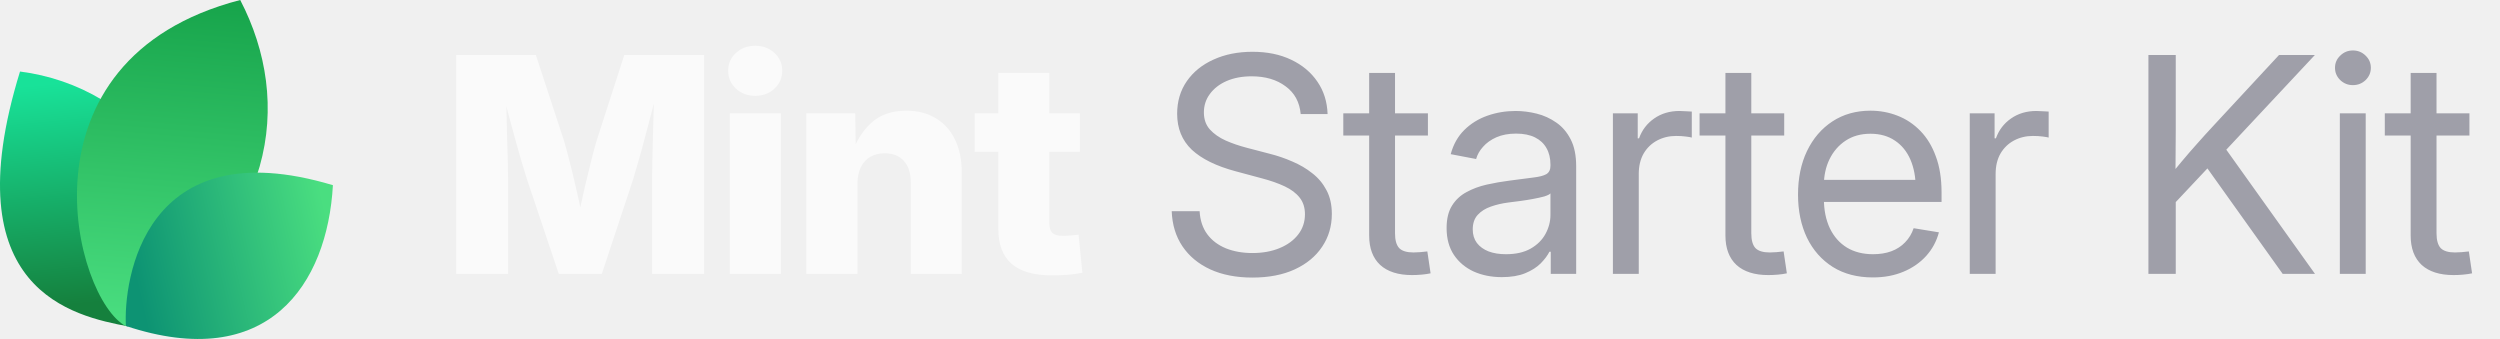
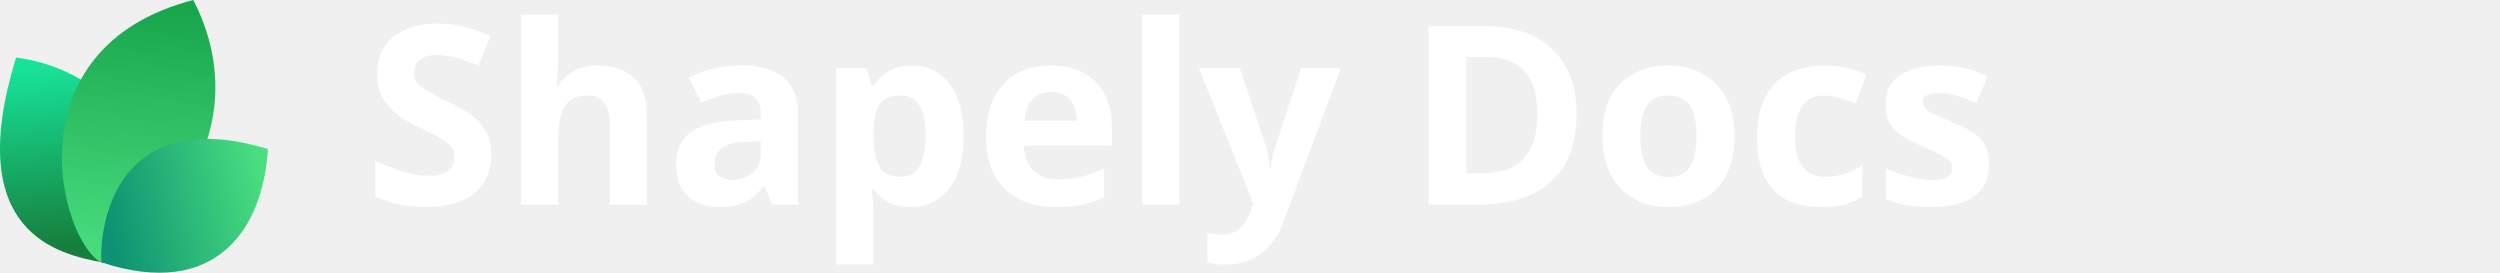
- <svg xmlns="http://www.w3.org/2000/svg" width="177" height="24" viewBox="0 0 177 24" fill="none">
-   <path d="M9.061 23.108C5.268 22.377 -3.391 20.627 1.417 5.064C9.634 6.099 16.973 14.064 9.061 23.108Z" fill="url(#paint0_linear_17557_2145)" />
-   <path d="M8.919 23.094C5.276 21.222 0.784 4.209 17.007 0C20.757 7.193 19.621 16.545 8.919 23.094Z" fill="url(#paint1_linear_17557_2145)" />
-   <path d="M8.914 23.079C8.735 19.882 10.159 9.085 23.57 13.111C23.181 20.123 18.984 26.418 8.914 23.079Z" fill="url(#paint2_linear_17557_2145)" />
-   <path d="M32.301 19.392V3.894H37.938L39.925 9.948C40.036 10.315 40.164 10.787 40.31 11.362C40.462 11.938 40.611 12.552 40.757 13.204C40.91 13.855 41.048 14.483 41.173 15.086C41.305 15.682 41.412 16.192 41.495 16.615H40.695C40.771 16.192 40.871 15.682 40.996 15.086C41.128 14.49 41.267 13.866 41.412 13.214C41.565 12.562 41.714 11.948 41.86 11.373C42.005 10.79 42.133 10.315 42.244 9.948L44.2 3.894H49.848V19.392H46.166V12.704C46.166 12.357 46.173 11.917 46.187 11.383C46.2 10.849 46.214 10.27 46.228 9.646C46.249 9.022 46.266 8.391 46.28 7.753C46.301 7.115 46.311 6.519 46.311 5.964H46.623C46.485 6.561 46.332 7.181 46.166 7.826C45.999 8.471 45.833 9.102 45.666 9.719C45.507 10.336 45.351 10.901 45.198 11.414C45.053 11.928 44.928 12.357 44.824 12.704L42.608 19.392H39.561L37.314 12.704C37.203 12.357 37.072 11.928 36.919 11.414C36.773 10.901 36.614 10.34 36.441 9.729C36.274 9.112 36.104 8.481 35.931 7.836C35.764 7.192 35.608 6.567 35.463 5.964H35.827C35.834 6.512 35.844 7.105 35.858 7.743C35.872 8.374 35.886 9.005 35.9 9.636C35.92 10.26 35.938 10.839 35.952 11.373C35.965 11.907 35.972 12.351 35.972 12.704V19.392H32.301ZM51.668 19.392V8.024H55.288V19.392H51.668ZM53.468 6.786C52.927 6.786 52.473 6.616 52.105 6.276C51.738 5.93 51.554 5.507 51.554 5.007C51.554 4.508 51.738 4.088 52.105 3.749C52.473 3.409 52.927 3.239 53.468 3.239C54.009 3.239 54.463 3.409 54.83 3.749C55.198 4.082 55.382 4.501 55.382 5.007C55.382 5.507 55.198 5.93 54.83 6.276C54.463 6.616 54.009 6.786 53.468 6.786ZM60.708 13.027V19.392H57.088V8.024H60.551L60.593 10.967H60.281C60.593 10.024 61.061 9.268 61.685 8.7C62.309 8.124 63.138 7.836 64.171 7.836C64.975 7.836 65.672 8.017 66.262 8.377C66.851 8.731 67.302 9.234 67.614 9.885C67.933 10.537 68.092 11.307 68.092 12.194V19.392H64.483V12.912C64.483 12.26 64.32 11.754 63.994 11.394C63.675 11.033 63.221 10.853 62.632 10.853C62.25 10.853 61.914 10.936 61.623 11.102C61.332 11.269 61.106 11.515 60.947 11.841C60.787 12.16 60.708 12.555 60.708 13.027ZM76.456 8.024V10.749H69.008V8.024H76.456ZM70.683 5.163H74.292V15.783C74.292 16.102 74.361 16.334 74.5 16.48C74.646 16.625 74.899 16.698 75.259 16.698C75.405 16.698 75.596 16.688 75.831 16.667C76.074 16.646 76.251 16.629 76.362 16.615L76.632 19.309C76.313 19.378 75.963 19.427 75.582 19.455C75.207 19.482 74.836 19.496 74.469 19.496C73.2 19.496 72.25 19.222 71.619 18.674C70.995 18.127 70.683 17.308 70.683 16.22V5.163Z" fill="#FAFAFA" />
-   <path d="M88.667 19.652C87.523 19.652 86.528 19.458 85.682 19.07C84.843 18.681 84.188 18.137 83.716 17.437C83.245 16.736 82.992 15.908 82.957 14.951H84.933C84.968 15.596 85.148 16.14 85.474 16.584C85.8 17.021 86.24 17.354 86.795 17.582C87.35 17.804 87.974 17.915 88.667 17.915C89.388 17.915 90.026 17.801 90.581 17.572C91.143 17.343 91.583 17.024 91.902 16.615C92.228 16.199 92.391 15.717 92.391 15.169C92.391 14.698 92.266 14.306 92.017 13.994C91.767 13.675 91.413 13.408 90.956 13.193C90.498 12.978 89.954 12.787 89.323 12.621L87.502 12.132C86.123 11.765 85.082 11.255 84.382 10.603C83.689 9.944 83.342 9.095 83.342 8.055C83.342 7.174 83.571 6.404 84.028 5.746C84.486 5.087 85.117 4.577 85.921 4.217C86.726 3.849 87.645 3.666 88.678 3.666C89.718 3.666 90.63 3.853 91.413 4.227C92.204 4.602 92.824 5.122 93.275 5.787C93.726 6.446 93.965 7.209 93.993 8.076H92.089C92.013 7.23 91.656 6.574 91.018 6.11C90.387 5.638 89.586 5.403 88.615 5.403C87.95 5.403 87.36 5.513 86.847 5.735C86.341 5.957 85.946 6.262 85.661 6.651C85.377 7.032 85.235 7.469 85.235 7.961C85.235 8.447 85.377 8.849 85.661 9.168C85.946 9.48 86.317 9.74 86.774 9.948C87.232 10.149 87.724 10.319 88.251 10.457L89.884 10.884C90.439 11.023 90.977 11.206 91.496 11.435C92.023 11.657 92.495 11.934 92.911 12.267C93.334 12.593 93.67 12.995 93.92 13.474C94.17 13.945 94.294 14.504 94.294 15.149C94.294 16.015 94.066 16.788 93.608 17.468C93.157 18.148 92.512 18.681 91.673 19.07C90.834 19.458 89.832 19.652 88.667 19.652ZM101.097 8.024V9.594H95.106V8.024H101.097ZM96.937 5.163H98.767V16.521C98.767 17 98.865 17.347 99.059 17.562C99.26 17.77 99.6 17.874 100.078 17.874C100.21 17.874 100.366 17.867 100.546 17.853C100.733 17.832 100.903 17.815 101.056 17.801L101.285 19.351C101.097 19.392 100.886 19.423 100.65 19.444C100.414 19.465 100.189 19.475 99.974 19.475C98.996 19.475 98.244 19.236 97.717 18.758C97.197 18.272 96.937 17.579 96.937 16.677V5.163ZM106.33 19.621C105.595 19.621 104.932 19.489 104.343 19.226C103.754 18.955 103.285 18.564 102.939 18.05C102.592 17.53 102.419 16.896 102.419 16.147C102.419 15.495 102.547 14.965 102.804 14.556C103.06 14.146 103.403 13.828 103.833 13.599C104.263 13.363 104.742 13.186 105.269 13.068C105.796 12.95 106.333 12.857 106.881 12.787C107.574 12.69 108.132 12.617 108.555 12.569C108.978 12.52 109.287 12.441 109.481 12.33C109.675 12.212 109.772 12.014 109.772 11.737V11.654C109.772 11.203 109.679 10.815 109.492 10.489C109.311 10.163 109.041 9.91 108.68 9.729C108.32 9.549 107.872 9.459 107.338 9.459C106.805 9.459 106.34 9.546 105.945 9.719C105.556 9.892 105.241 10.118 104.998 10.395C104.755 10.665 104.593 10.953 104.509 11.258L102.71 10.915C102.897 10.222 103.22 9.65 103.677 9.199C104.135 8.748 104.679 8.412 105.31 8.19C105.941 7.968 106.607 7.857 107.307 7.857C107.8 7.857 108.295 7.92 108.795 8.044C109.301 8.169 109.765 8.381 110.188 8.679C110.611 8.97 110.951 9.369 111.208 9.875C111.464 10.374 111.593 11.005 111.593 11.768V19.392H109.793V17.822H109.7C109.568 18.085 109.363 18.359 109.086 18.643C108.809 18.921 108.444 19.153 107.994 19.34C107.543 19.527 106.988 19.621 106.33 19.621ZM106.621 17.998C107.321 17.998 107.904 17.867 108.368 17.603C108.84 17.333 109.19 16.986 109.419 16.563C109.654 16.133 109.772 15.682 109.772 15.211V13.692C109.703 13.769 109.554 13.841 109.325 13.911C109.096 13.973 108.829 14.032 108.524 14.088C108.226 14.143 107.921 14.192 107.609 14.233C107.304 14.275 107.033 14.309 106.798 14.337C106.354 14.393 105.938 14.49 105.549 14.628C105.168 14.76 104.86 14.954 104.624 15.211C104.388 15.467 104.27 15.811 104.27 16.241C104.27 16.615 104.367 16.934 104.561 17.198C104.762 17.461 105.04 17.662 105.393 17.801C105.747 17.933 106.156 17.998 106.621 17.998ZM114.193 19.392V8.024H115.951V9.792H116.045C116.253 9.209 116.61 8.741 117.116 8.388C117.622 8.034 118.219 7.857 118.905 7.857C119.058 7.857 119.217 7.864 119.384 7.878C119.55 7.885 119.682 7.892 119.779 7.899V9.74C119.716 9.719 119.578 9.695 119.363 9.667C119.155 9.639 118.922 9.625 118.666 9.625C118.174 9.625 117.726 9.733 117.324 9.948C116.922 10.163 116.603 10.471 116.367 10.874C116.138 11.276 116.024 11.758 116.024 12.319V19.392H114.193ZM126.322 8.024V9.594H120.33V8.024H126.322ZM122.161 5.163H123.992V16.521C123.992 17 124.089 17.347 124.283 17.562C124.484 17.77 124.824 17.874 125.302 17.874C125.434 17.874 125.59 17.867 125.77 17.853C125.958 17.832 126.127 17.815 126.28 17.801L126.509 19.351C126.322 19.392 126.11 19.423 125.874 19.444C125.639 19.465 125.413 19.475 125.198 19.475C124.221 19.475 123.468 19.236 122.941 18.758C122.421 18.272 122.161 17.579 122.161 16.677V5.163ZM132.604 19.642C131.502 19.642 130.555 19.396 129.765 18.903C128.974 18.404 128.364 17.714 127.934 16.834C127.511 15.946 127.3 14.927 127.3 13.775C127.3 12.611 127.511 11.584 127.934 10.697C128.364 9.802 128.964 9.102 129.734 8.596C130.51 8.089 131.408 7.836 132.428 7.836C133.1 7.836 133.738 7.954 134.341 8.19C134.952 8.426 135.489 8.783 135.954 9.261C136.425 9.74 136.793 10.343 137.056 11.071C137.327 11.792 137.462 12.645 137.462 13.63V14.296H128.433V12.735H136.463L135.631 13.297C135.631 12.541 135.506 11.876 135.257 11.3C135.007 10.725 134.643 10.277 134.165 9.958C133.686 9.632 133.107 9.469 132.428 9.469C131.748 9.469 131.162 9.632 130.67 9.958C130.177 10.284 129.796 10.725 129.526 11.279C129.262 11.827 129.13 12.441 129.13 13.12V14.046C129.13 14.864 129.273 15.572 129.557 16.168C129.841 16.757 130.243 17.211 130.763 17.53C131.283 17.842 131.901 17.998 132.615 17.998C133.093 17.998 133.523 17.929 133.905 17.79C134.293 17.645 134.619 17.433 134.882 17.156C135.153 16.879 135.354 16.546 135.486 16.157L137.275 16.449C137.108 17.08 136.81 17.634 136.38 18.113C135.95 18.591 135.413 18.966 134.768 19.236C134.123 19.507 133.402 19.642 132.604 19.642ZM139.459 19.392V8.024H141.217V9.792H141.311C141.519 9.209 141.876 8.741 142.382 8.388C142.888 8.034 143.485 7.857 144.171 7.857C144.324 7.857 144.483 7.864 144.649 7.878C144.816 7.885 144.948 7.892 145.045 7.899V9.74C144.982 9.719 144.844 9.695 144.629 9.667C144.421 9.639 144.188 9.625 143.932 9.625C143.439 9.625 142.992 9.733 142.59 9.948C142.188 10.163 141.869 10.471 141.633 10.874C141.404 11.276 141.29 11.758 141.29 12.319V19.392H139.459ZM153.429 14.961V12.715C153.783 12.257 154.136 11.82 154.49 11.404C154.844 10.981 155.204 10.565 155.572 10.156C155.939 9.74 156.314 9.327 156.695 8.918L161.355 3.894H163.893L157.277 10.967H157.184L153.429 14.961ZM152.108 19.392V3.894H154.043V9.241L154.022 12.559L154.043 13.505V19.392H152.108ZM161.615 19.392L155.967 11.477L157.173 9.969L163.903 19.392H161.615ZM165.661 19.392V8.024H167.492V19.392H165.661ZM166.587 6.027C166.24 6.027 165.942 5.909 165.692 5.673C165.443 5.43 165.318 5.139 165.318 4.799C165.318 4.459 165.443 4.172 165.692 3.936C165.942 3.693 166.24 3.572 166.587 3.572C166.934 3.572 167.232 3.693 167.482 3.936C167.731 4.172 167.856 4.459 167.856 4.799C167.856 5.139 167.731 5.43 167.482 5.673C167.232 5.909 166.934 6.027 166.587 6.027ZM174.836 8.024V9.594H168.844V8.024H174.836ZM170.675 5.163H172.506V16.521C172.506 17 172.603 17.347 172.797 17.562C172.998 17.77 173.338 17.874 173.816 17.874C173.948 17.874 174.104 17.867 174.284 17.853C174.472 17.832 174.641 17.815 174.794 17.801L175.023 19.351C174.836 19.392 174.624 19.423 174.388 19.444C174.153 19.465 173.927 19.475 173.712 19.475C172.735 19.475 171.982 19.236 171.455 18.758C170.935 18.272 170.675 17.579 170.675 16.677V5.163Z" fill="#9F9FA9" />
+ <svg xmlns="http://www.w3.org/2000/svg" width="220" height="24" viewBox="0 0 220 24" fill="none">
+   <path d="M9.061 23.108C5.268 22.377 -3.391 20.627 1.417 5.064C9.634 6.099 16.973 14.064 9.061 23.108Z" fill="url(#paint0_linear_17557_2020)" />
+   <path d="M8.919 23.094C5.276 21.222 0.784 4.209 17.007 0C20.757 7.193 19.621 16.545 8.919 23.094Z" fill="url(#paint1_linear_17557_2020)" />
+   <path d="M8.914 23.079C8.735 19.882 10.159 9.085 23.57 13.111C23.181 20.123 18.984 26.418 8.914 23.079Z" fill="url(#paint2_linear_17557_2020)" />
+   <text x="32" y="18" fill="white" style="font-family: sans-serif; font-weight: 600; font-size: 22px;">Shapely Docs</text>
  <defs>
-     <linearGradient id="paint0_linear_17557_2145" x1="3.776" y1="5.916" x2="5.232" y2="21.559" gradientUnits="userSpaceOnUse">
+     <linearGradient id="paint0_linear_17557_2020" x1="3.776" y1="5.916" x2="5.232" y2="21.559" gradientUnits="userSpaceOnUse">
      <stop stop-color="#18E299" />
      <stop offset="1" stop-color="#15803D" />
    </linearGradient>
-     <linearGradient id="paint1_linear_17557_2145" x1="12.171" y1="-0.718" x2="10.19" y2="22.983" gradientUnits="userSpaceOnUse">
+     <linearGradient id="paint1_linear_17557_2020" x1="12.171" y1="-0.718" x2="10.19" y2="22.983" gradientUnits="userSpaceOnUse">
      <stop stop-color="#16A34A" />
      <stop offset="1" stop-color="#4ADE80" />
    </linearGradient>
-     <linearGradient id="paint2_linear_17557_2145" x1="23.133" y1="15.353" x2="9.338" y2="18.52" gradientUnits="userSpaceOnUse">
+     <linearGradient id="paint2_linear_17557_2020" x1="23.133" y1="15.353" x2="9.338" y2="18.52" gradientUnits="userSpaceOnUse">
      <stop stop-color="#4ADE80" />
      <stop offset="1" stop-color="#0D9373" />
    </linearGradient>
  </defs>
</svg>
